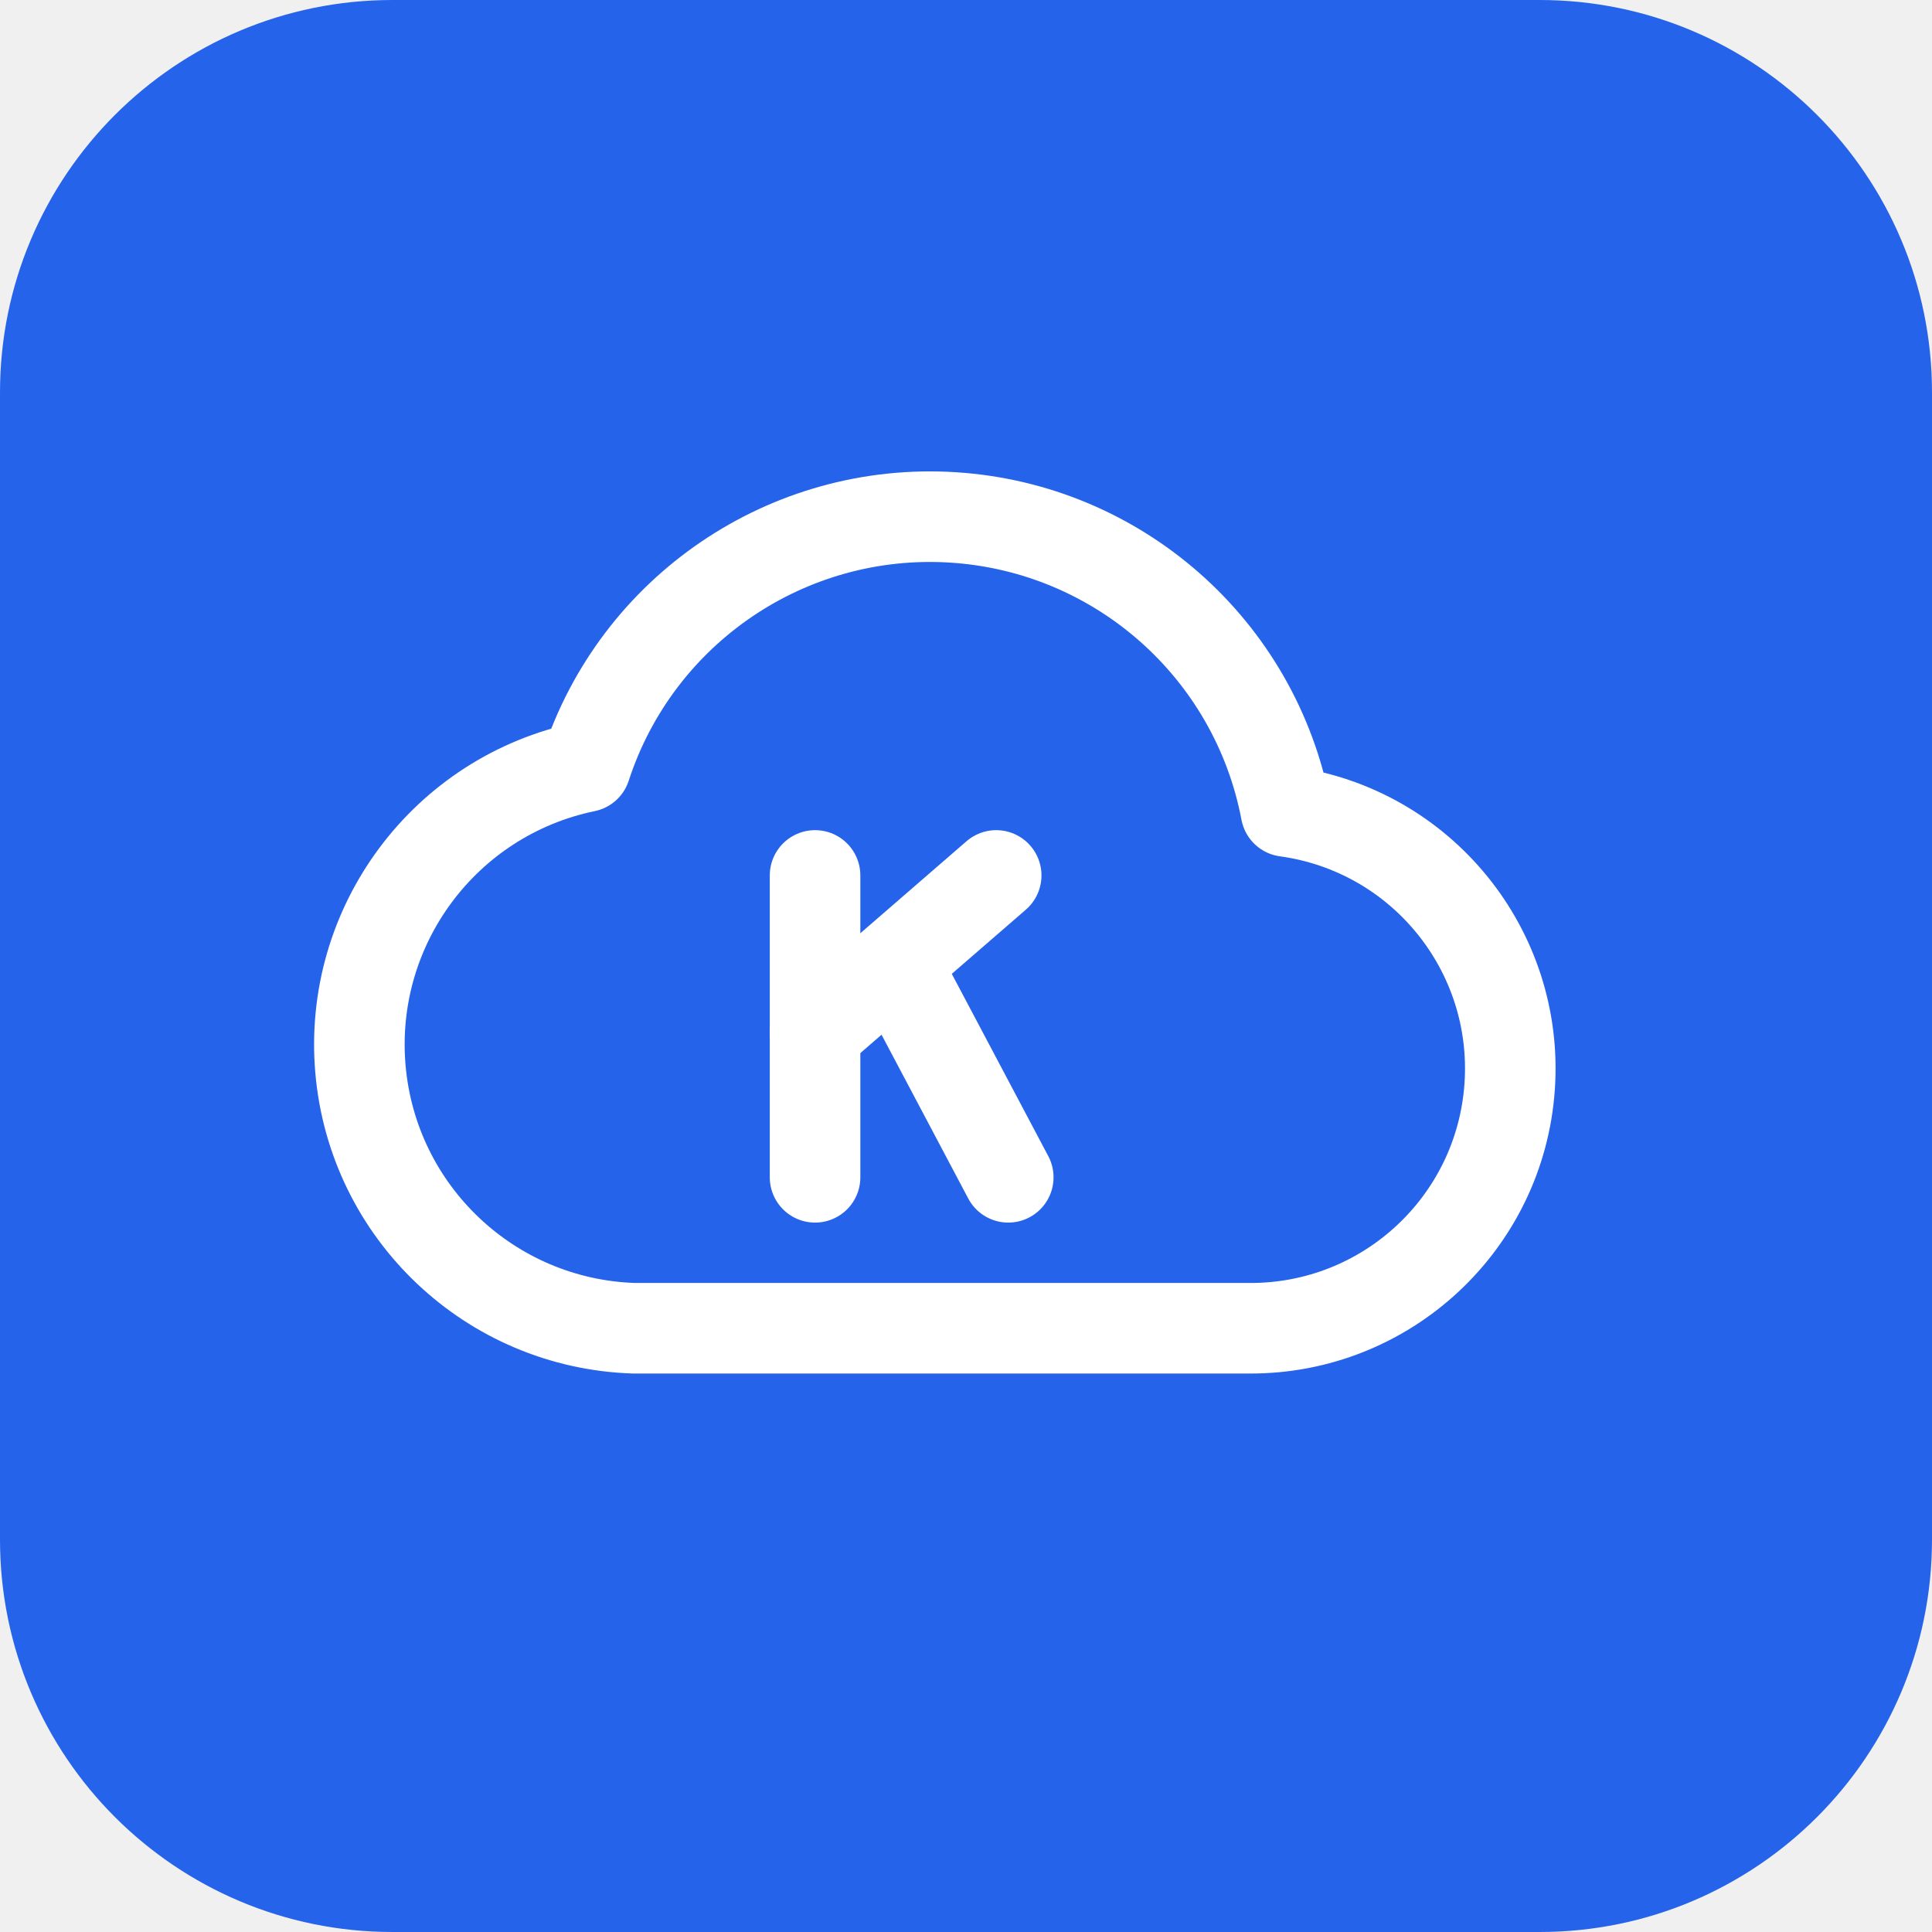
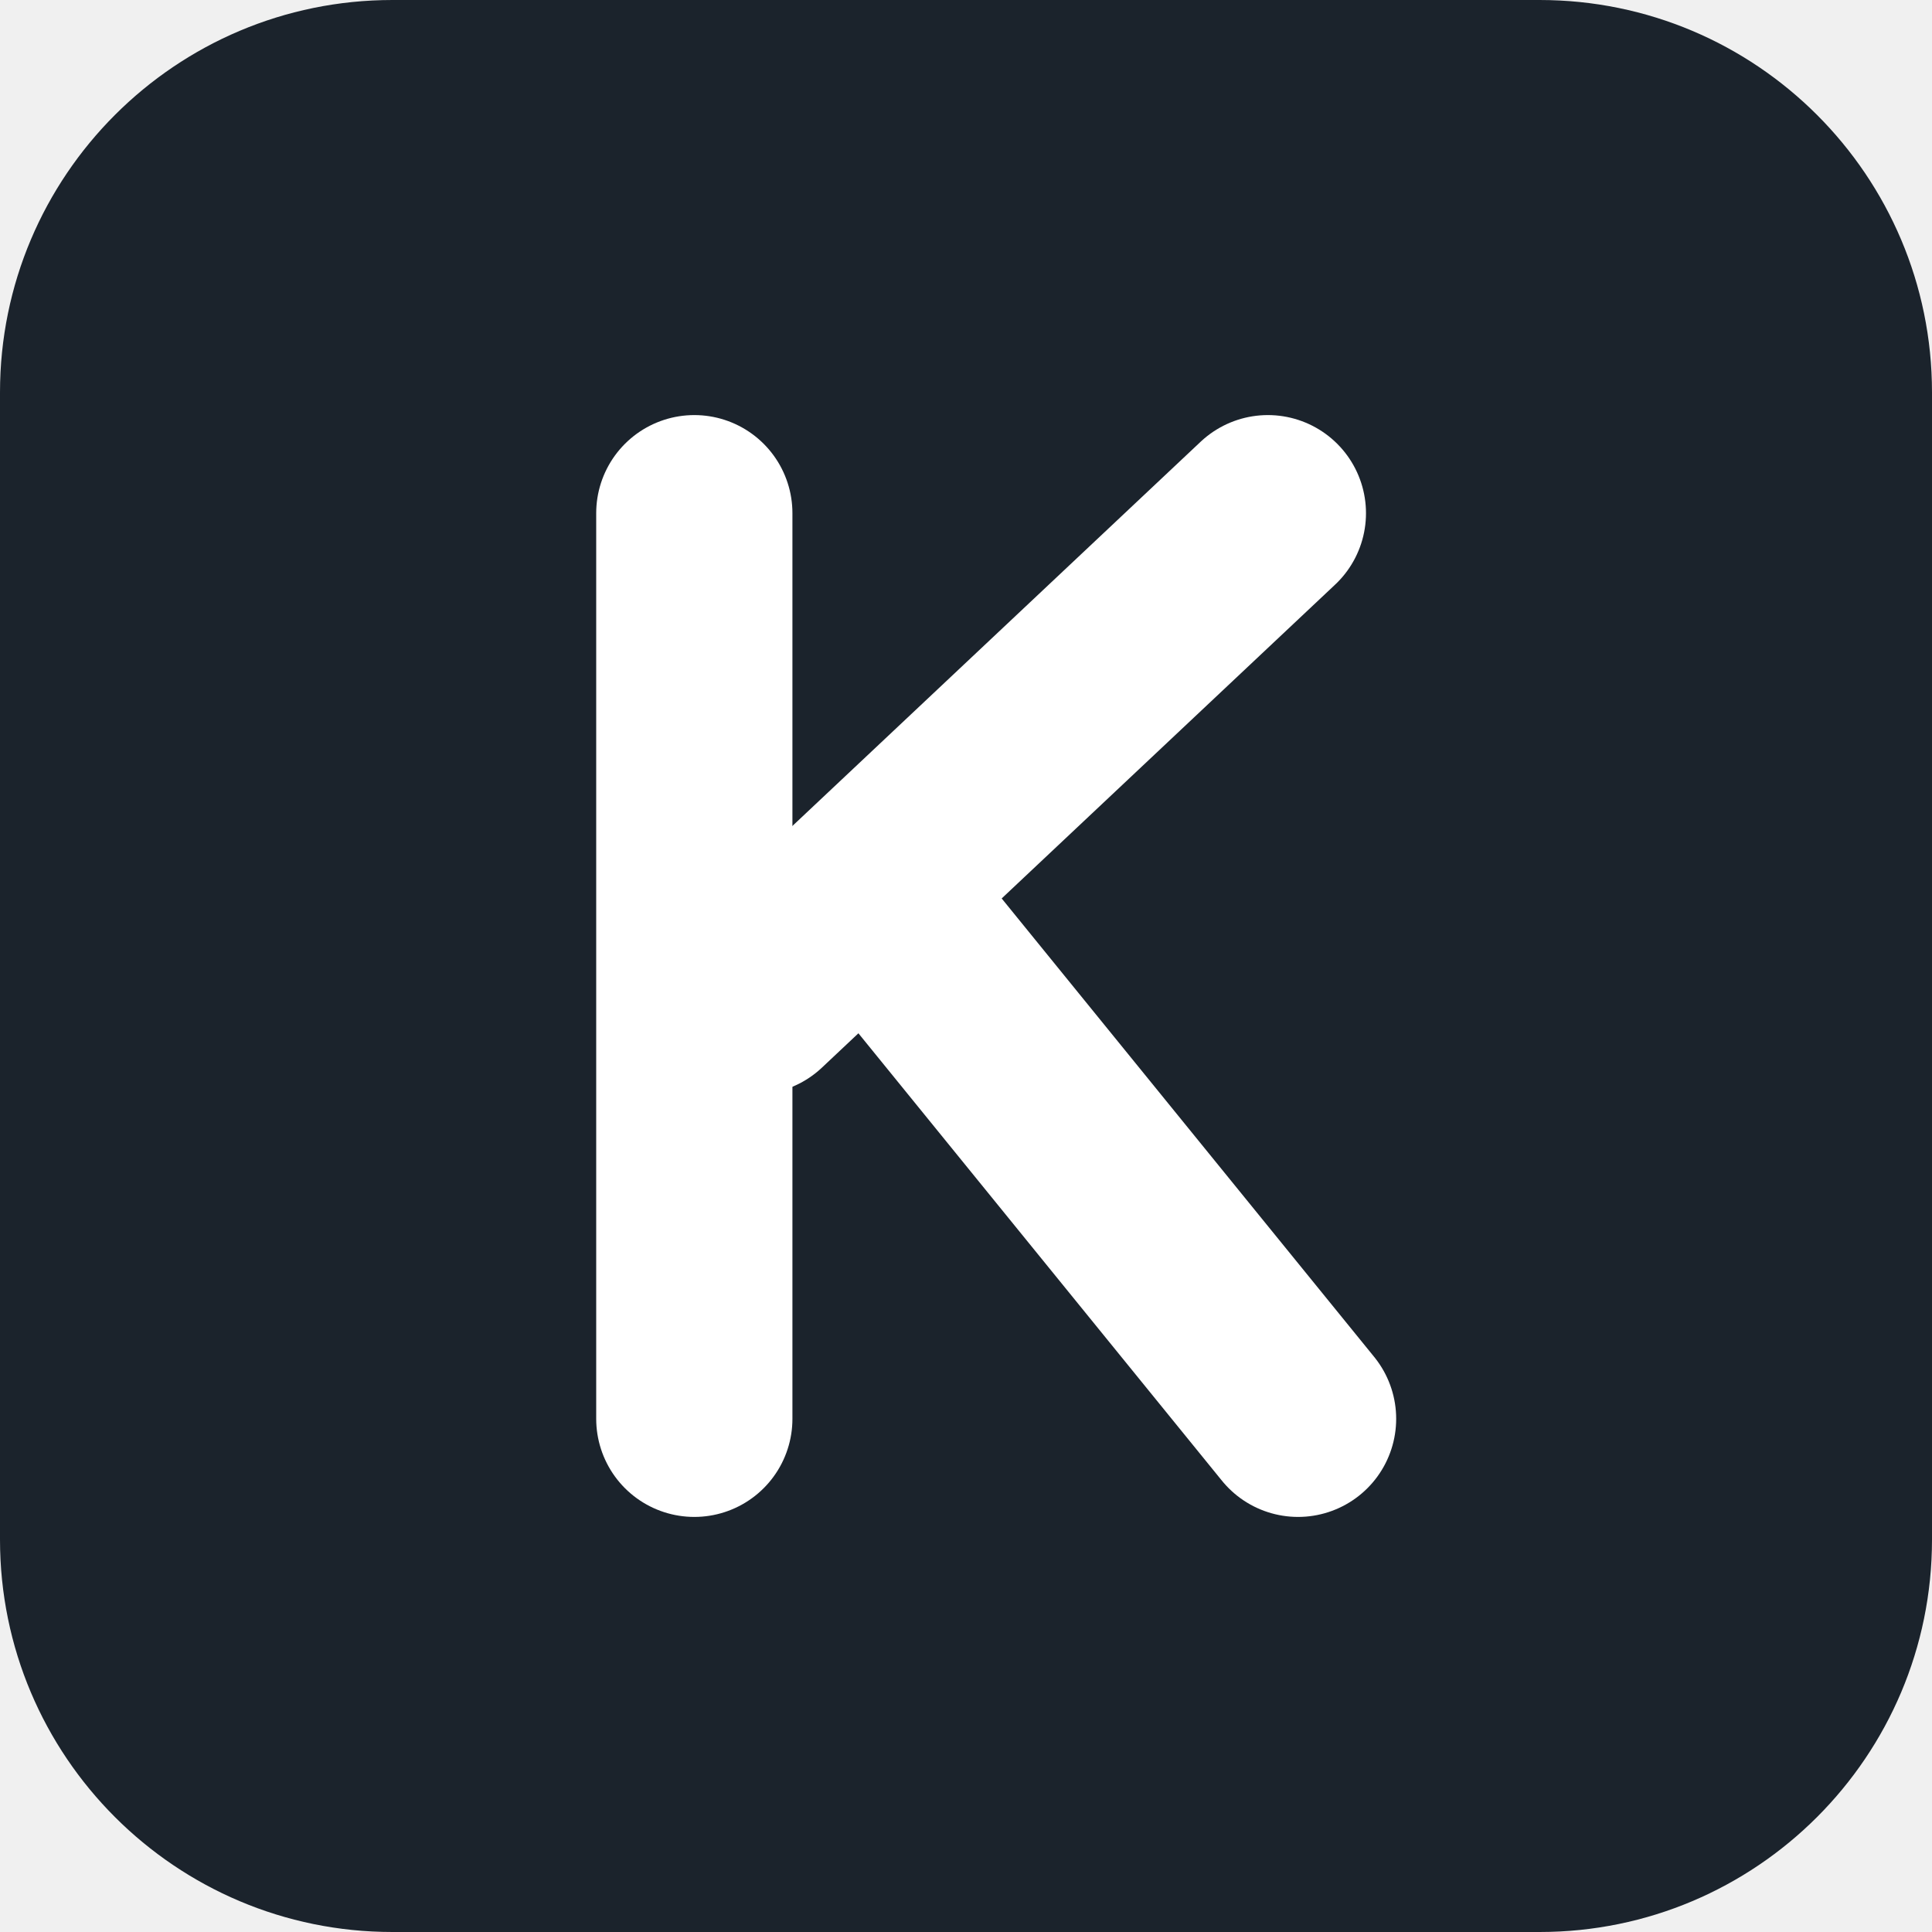
<svg xmlns="http://www.w3.org/2000/svg" width="128" height="128" viewBox="0 0 128 128">
-   <rect width="128" height="128" rx="26" fill="#2563EB" />
-   <g transform="translate(14 14) scale(4)" fill="none" stroke="#FFFFFF" stroke-width="1.5" stroke-linecap="round" stroke-linejoin="round">
-     <path d="M7 18.5h10.2a4.3 4.3 0 0 0 .6-8.56A6 6 0 0 0 6.2 9.2 4.7 4.7 0 0 0 7 18.5z" />
-     <path d="M10 11v5" />
-     <path d="M10 13.6l3-2.6" />
-     <path d="M11.4 12.6l1.8 3.4" />
+   <rect width="128" height="128" rx="26" fill="#1B232C" />
+   <g fill="none" stroke="#FFFFFF" stroke-width="13" stroke-linecap="round" stroke-linejoin="round">
+     <path d="M46 34v60" />
+     <path d="M84 34L50 66" />
+     <path d="M60 62l26 32" />
  </g>
</svg>
